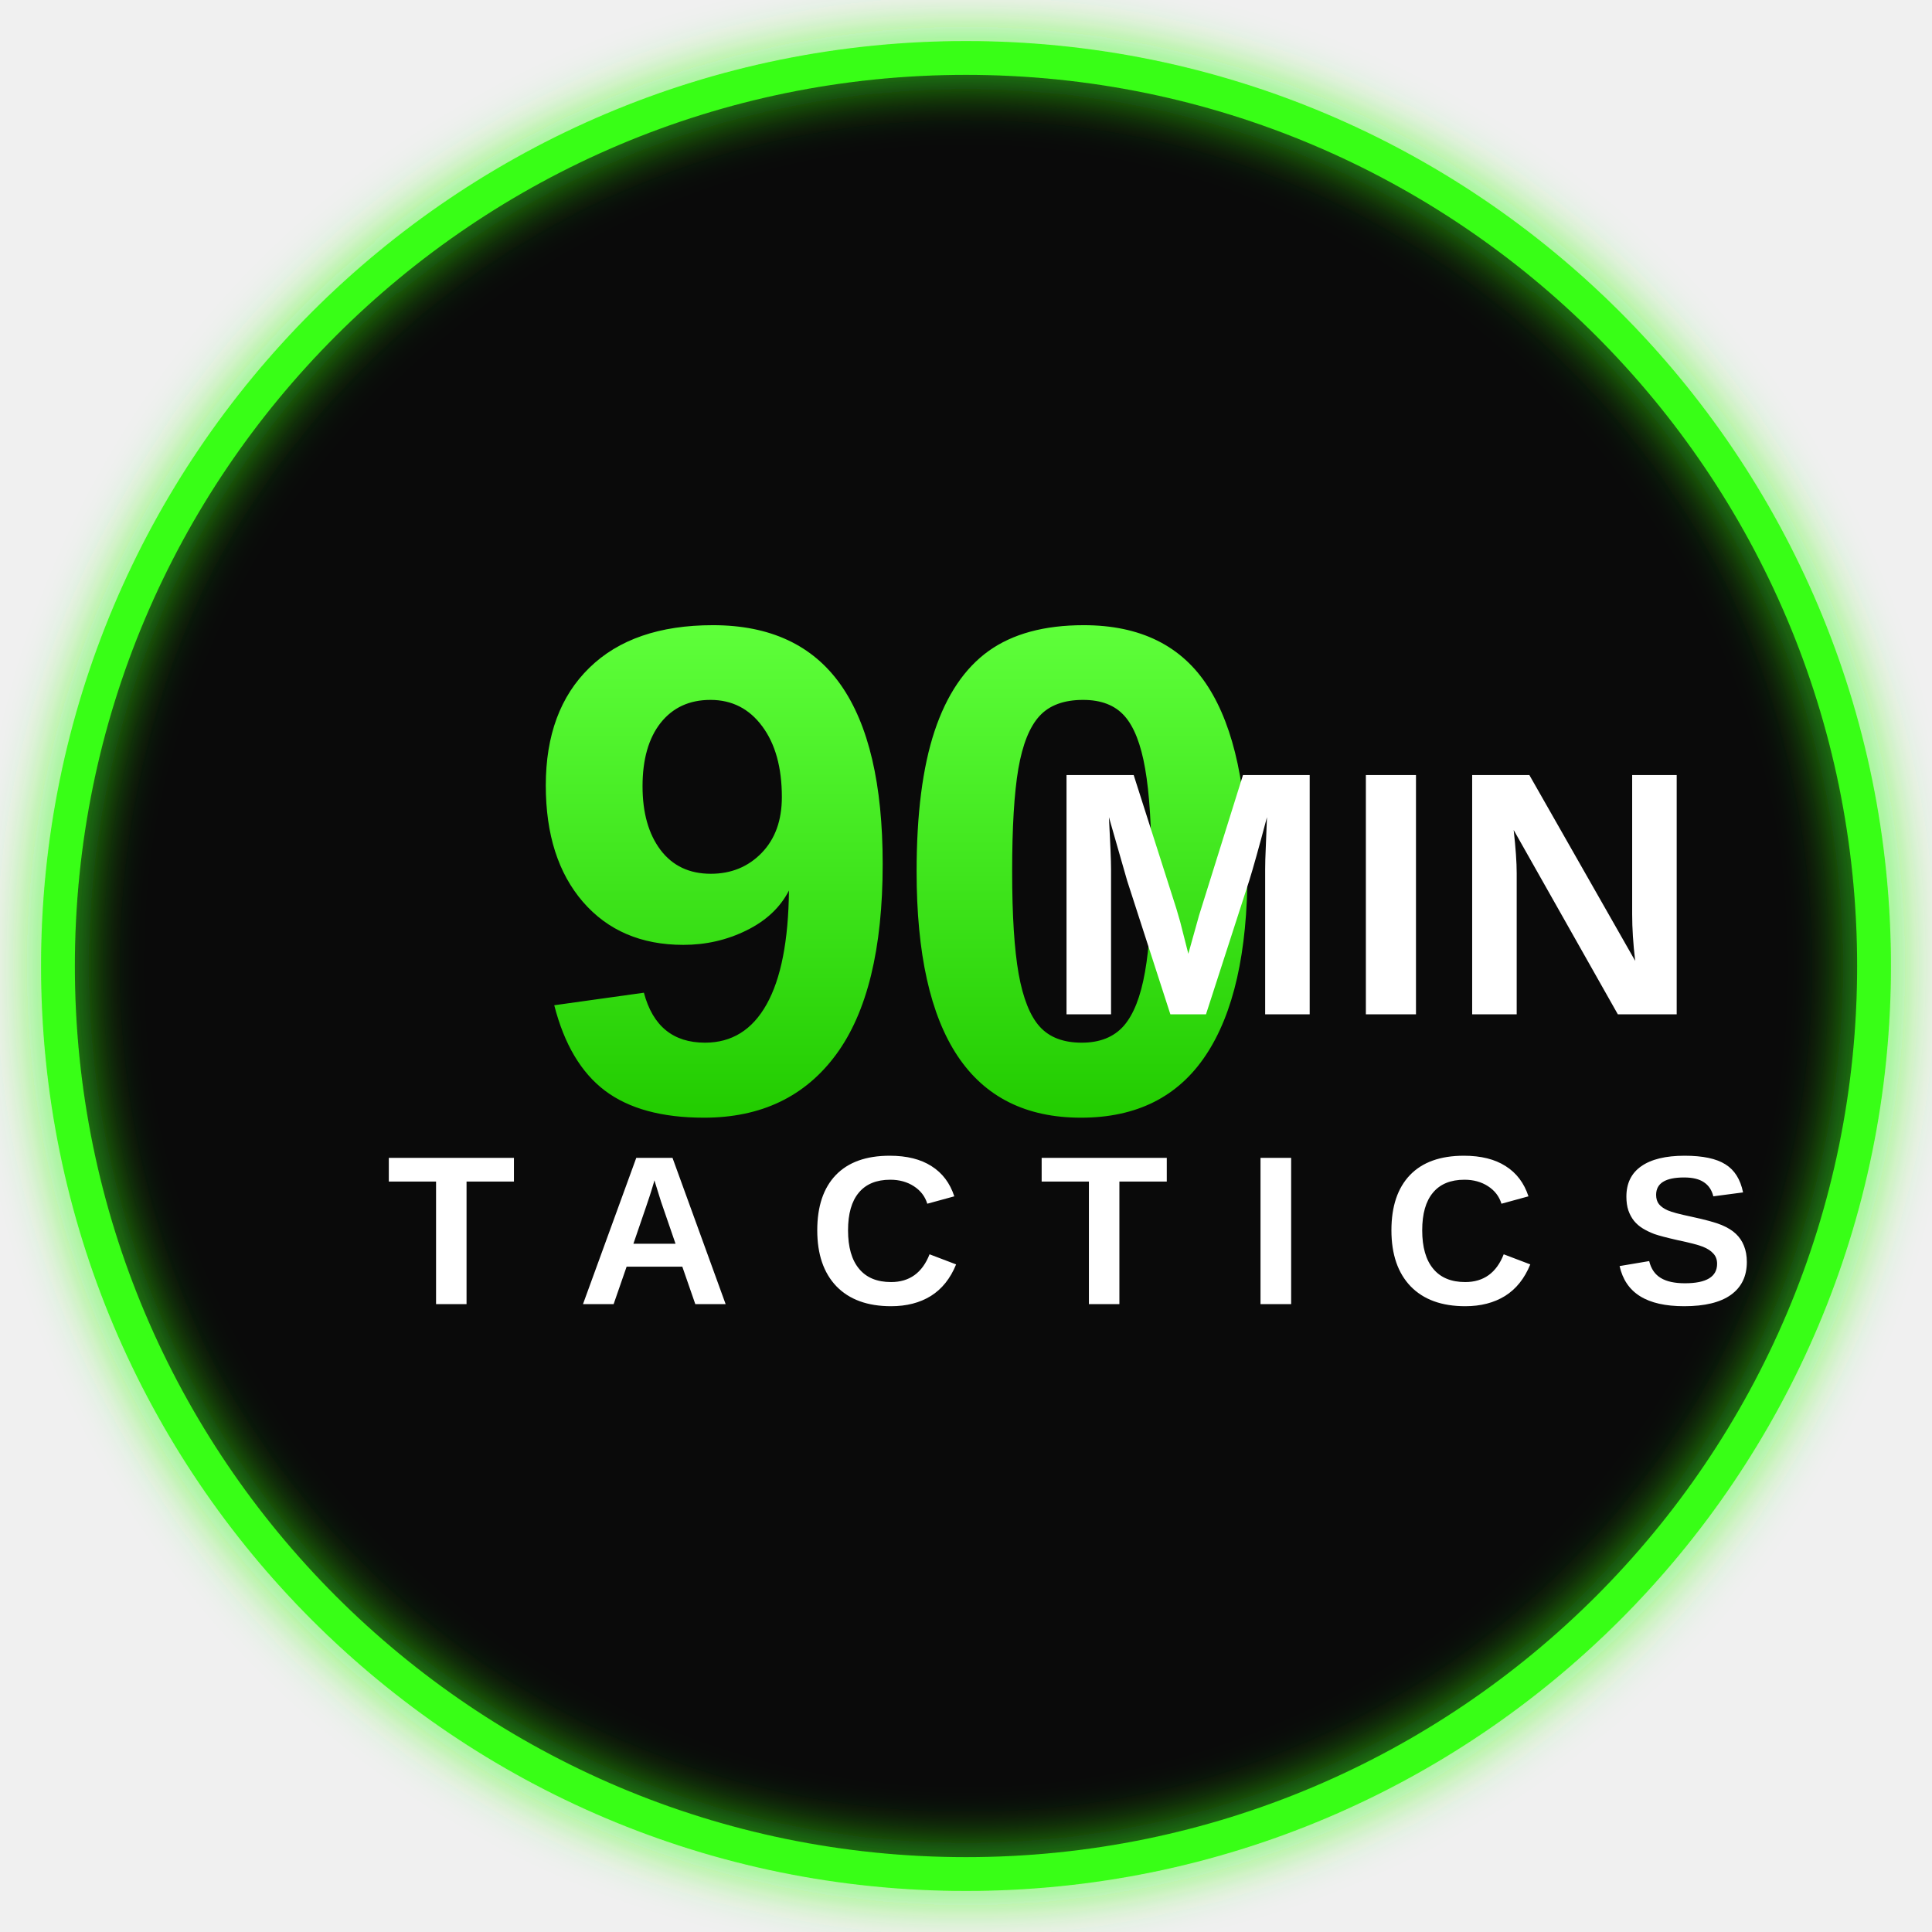
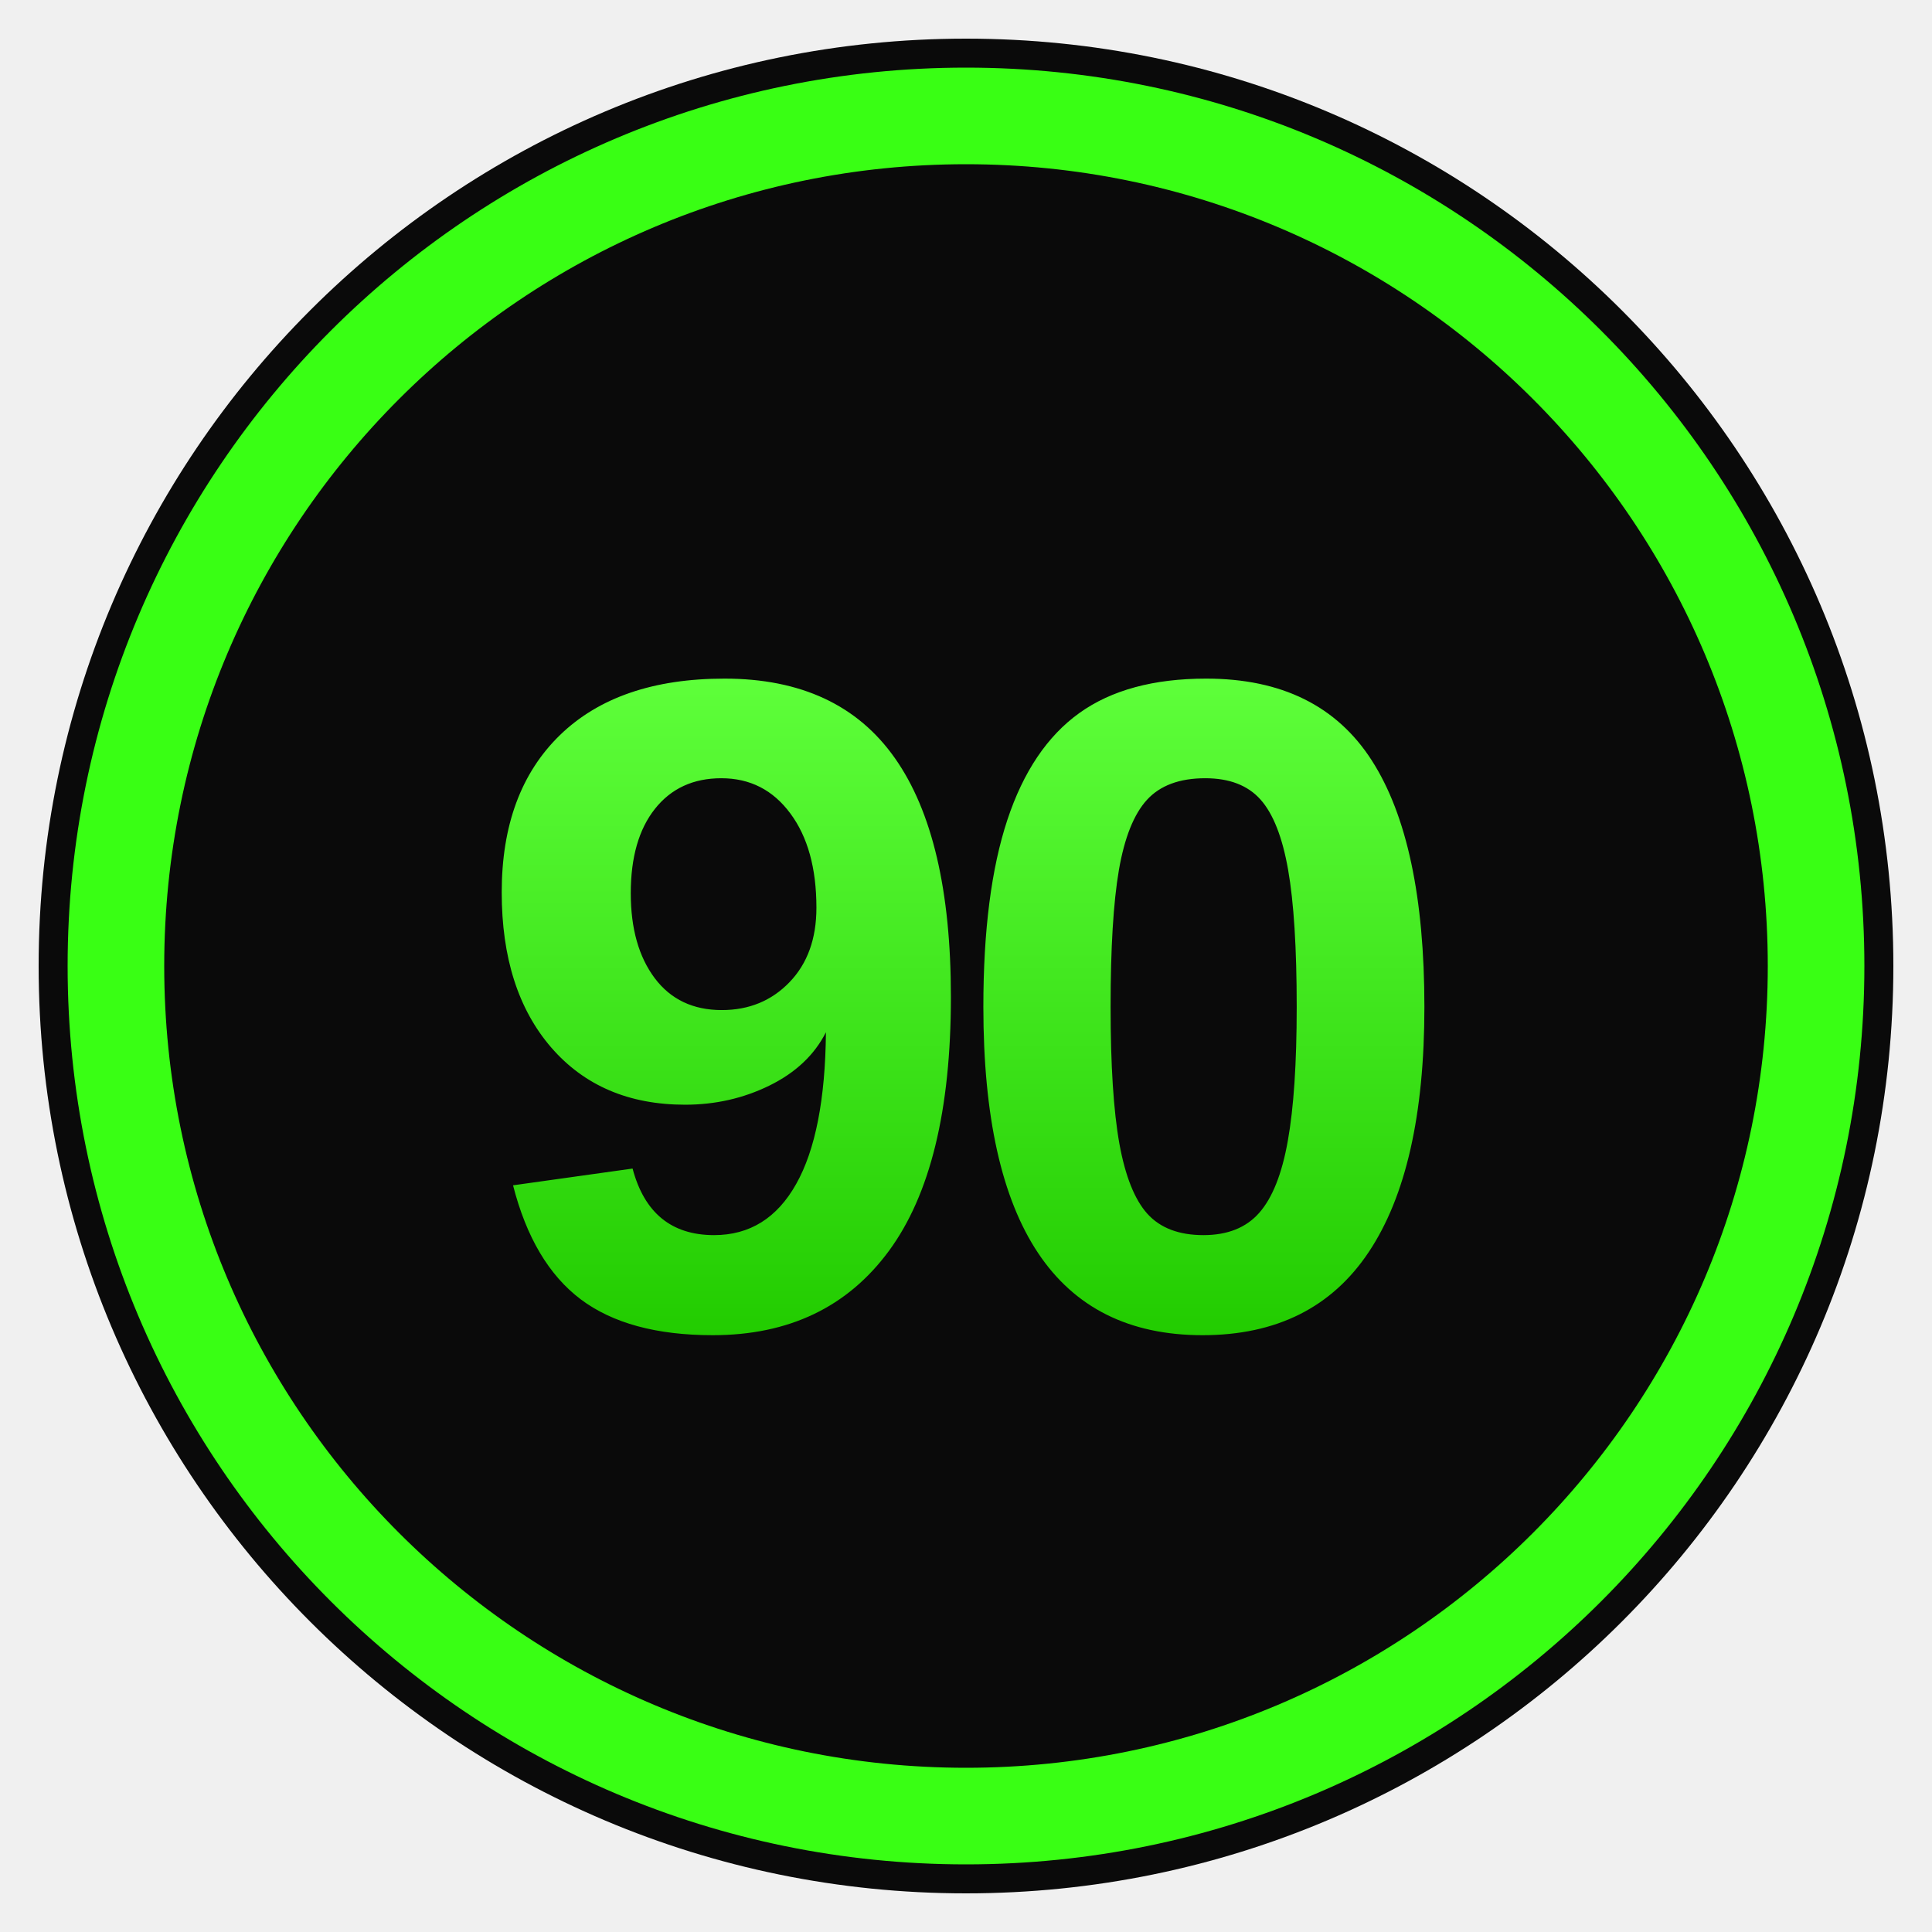
<svg xmlns="http://www.w3.org/2000/svg" viewBox="0 0 200 200" width="200" height="200">
  <defs>
-     <radialGradient id="glow" cx="50%" cy="50%" r="50%">
-       <stop offset="0%" stop-color="#39FF14" stop-opacity="0.15" />
-       <stop offset="100%" stop-color="#39FF14" stop-opacity="0" />
-     </radialGradient>
-     <linearGradient id="greenGrad" x1="0%" y1="0%" x2="0%" y2="100%">
-       <stop offset="0%" stop-color="#5EFF3A" />
-       <stop offset="100%" stop-color="#22CC00" />
+     <linearGradient id="g" x1="0" y1="0" x2="0" y2="1">
+       <stop offset="0" stop-color="#5EFF3A" />
+       <stop offset="1" stop-color="#22CC00" />
    </linearGradient>
-     <filter id="greenGlow">
-       <feGaussianBlur stdDeviation="3" result="blur" />
-       <feMerge>
-         <feMergeNode in="blur" />
-         <feMergeNode in="SourceGraphic" />
-       </feMerge>
-     </filter>
  </defs>
-   <circle cx="100" cy="100" r="98" fill="url(#glow)" />
-   <circle cx="100" cy="100" r="94" fill="#0A0A0A" />
-   <circle cx="100" cy="100" r="94" fill="none" stroke="#39FF14" stroke-width="3.5" filter="url(#greenGlow)" />
-   <text x="54" y="115" font-family="Arial Black, Arial, sans-serif" font-weight="900" font-size="72" fill="url(#greenGrad)" letter-spacing="-2">90</text>
-   <text x="108" y="105" font-family="Arial Black, Arial, sans-serif" font-weight="900" font-size="36" fill="#FFFFFF" letter-spacing="1">MIN</text>
-   <text x="40" y="135" font-family="Arial Black, Arial, sans-serif" font-weight="900" font-size="22" fill="#FFFFFF" letter-spacing="8">TACTICS</text>
-   <line x1="40" y1="142" x2="162" y2="142" stroke="#39FF14" stroke-width="2.5" filter="url(#greenGlow)" />
-   <line x1="40" y1="147" x2="162" y2="147" stroke="#39FF14" stroke-width="1.5" filter="url(#greenGlow)" />
+   <circle cx="100" cy="100" r="96" fill="#0A0A0A" />
+   <circle cx="100" cy="100" r="88" fill="none" stroke="#39FF14" stroke-width="10" />
+   <text x="100" y="104" text-anchor="middle" dominant-baseline="central" font-family="'Arial Black', 'Helvetica Neue', Arial, sans-serif" font-weight="900" font-size="96" letter-spacing="-4" fill="url(#g)">90</text>
</svg>
